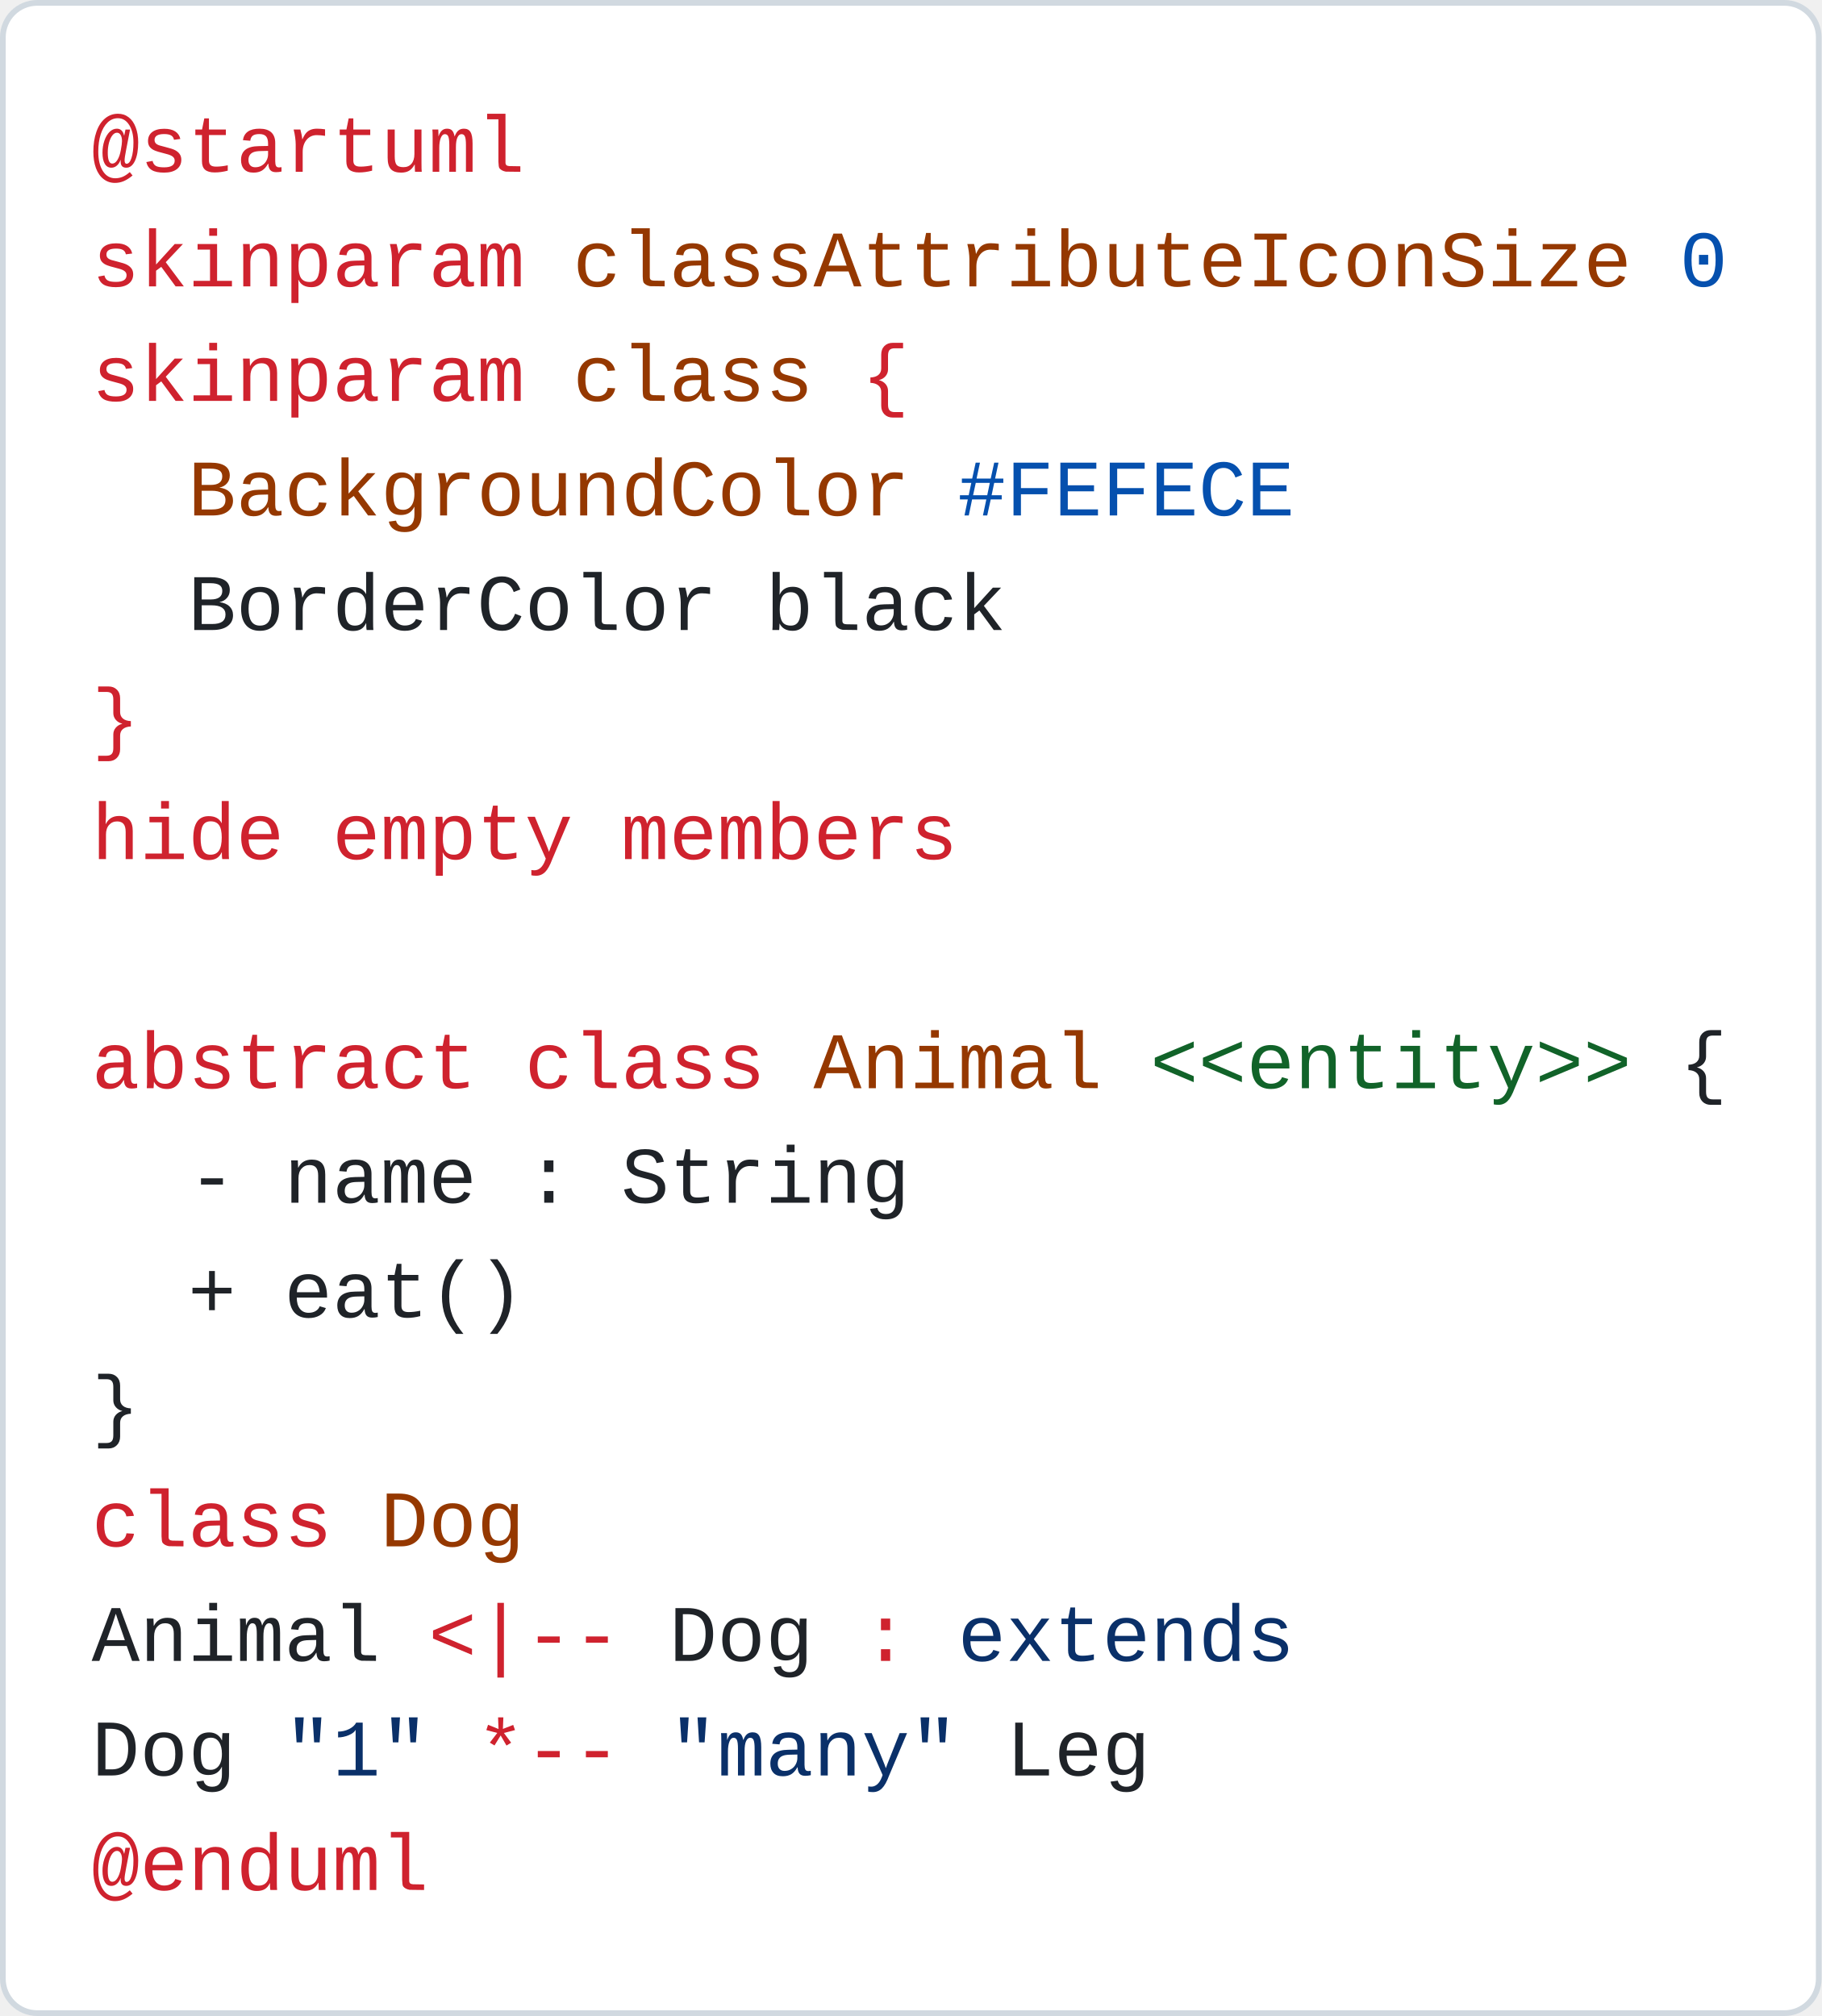
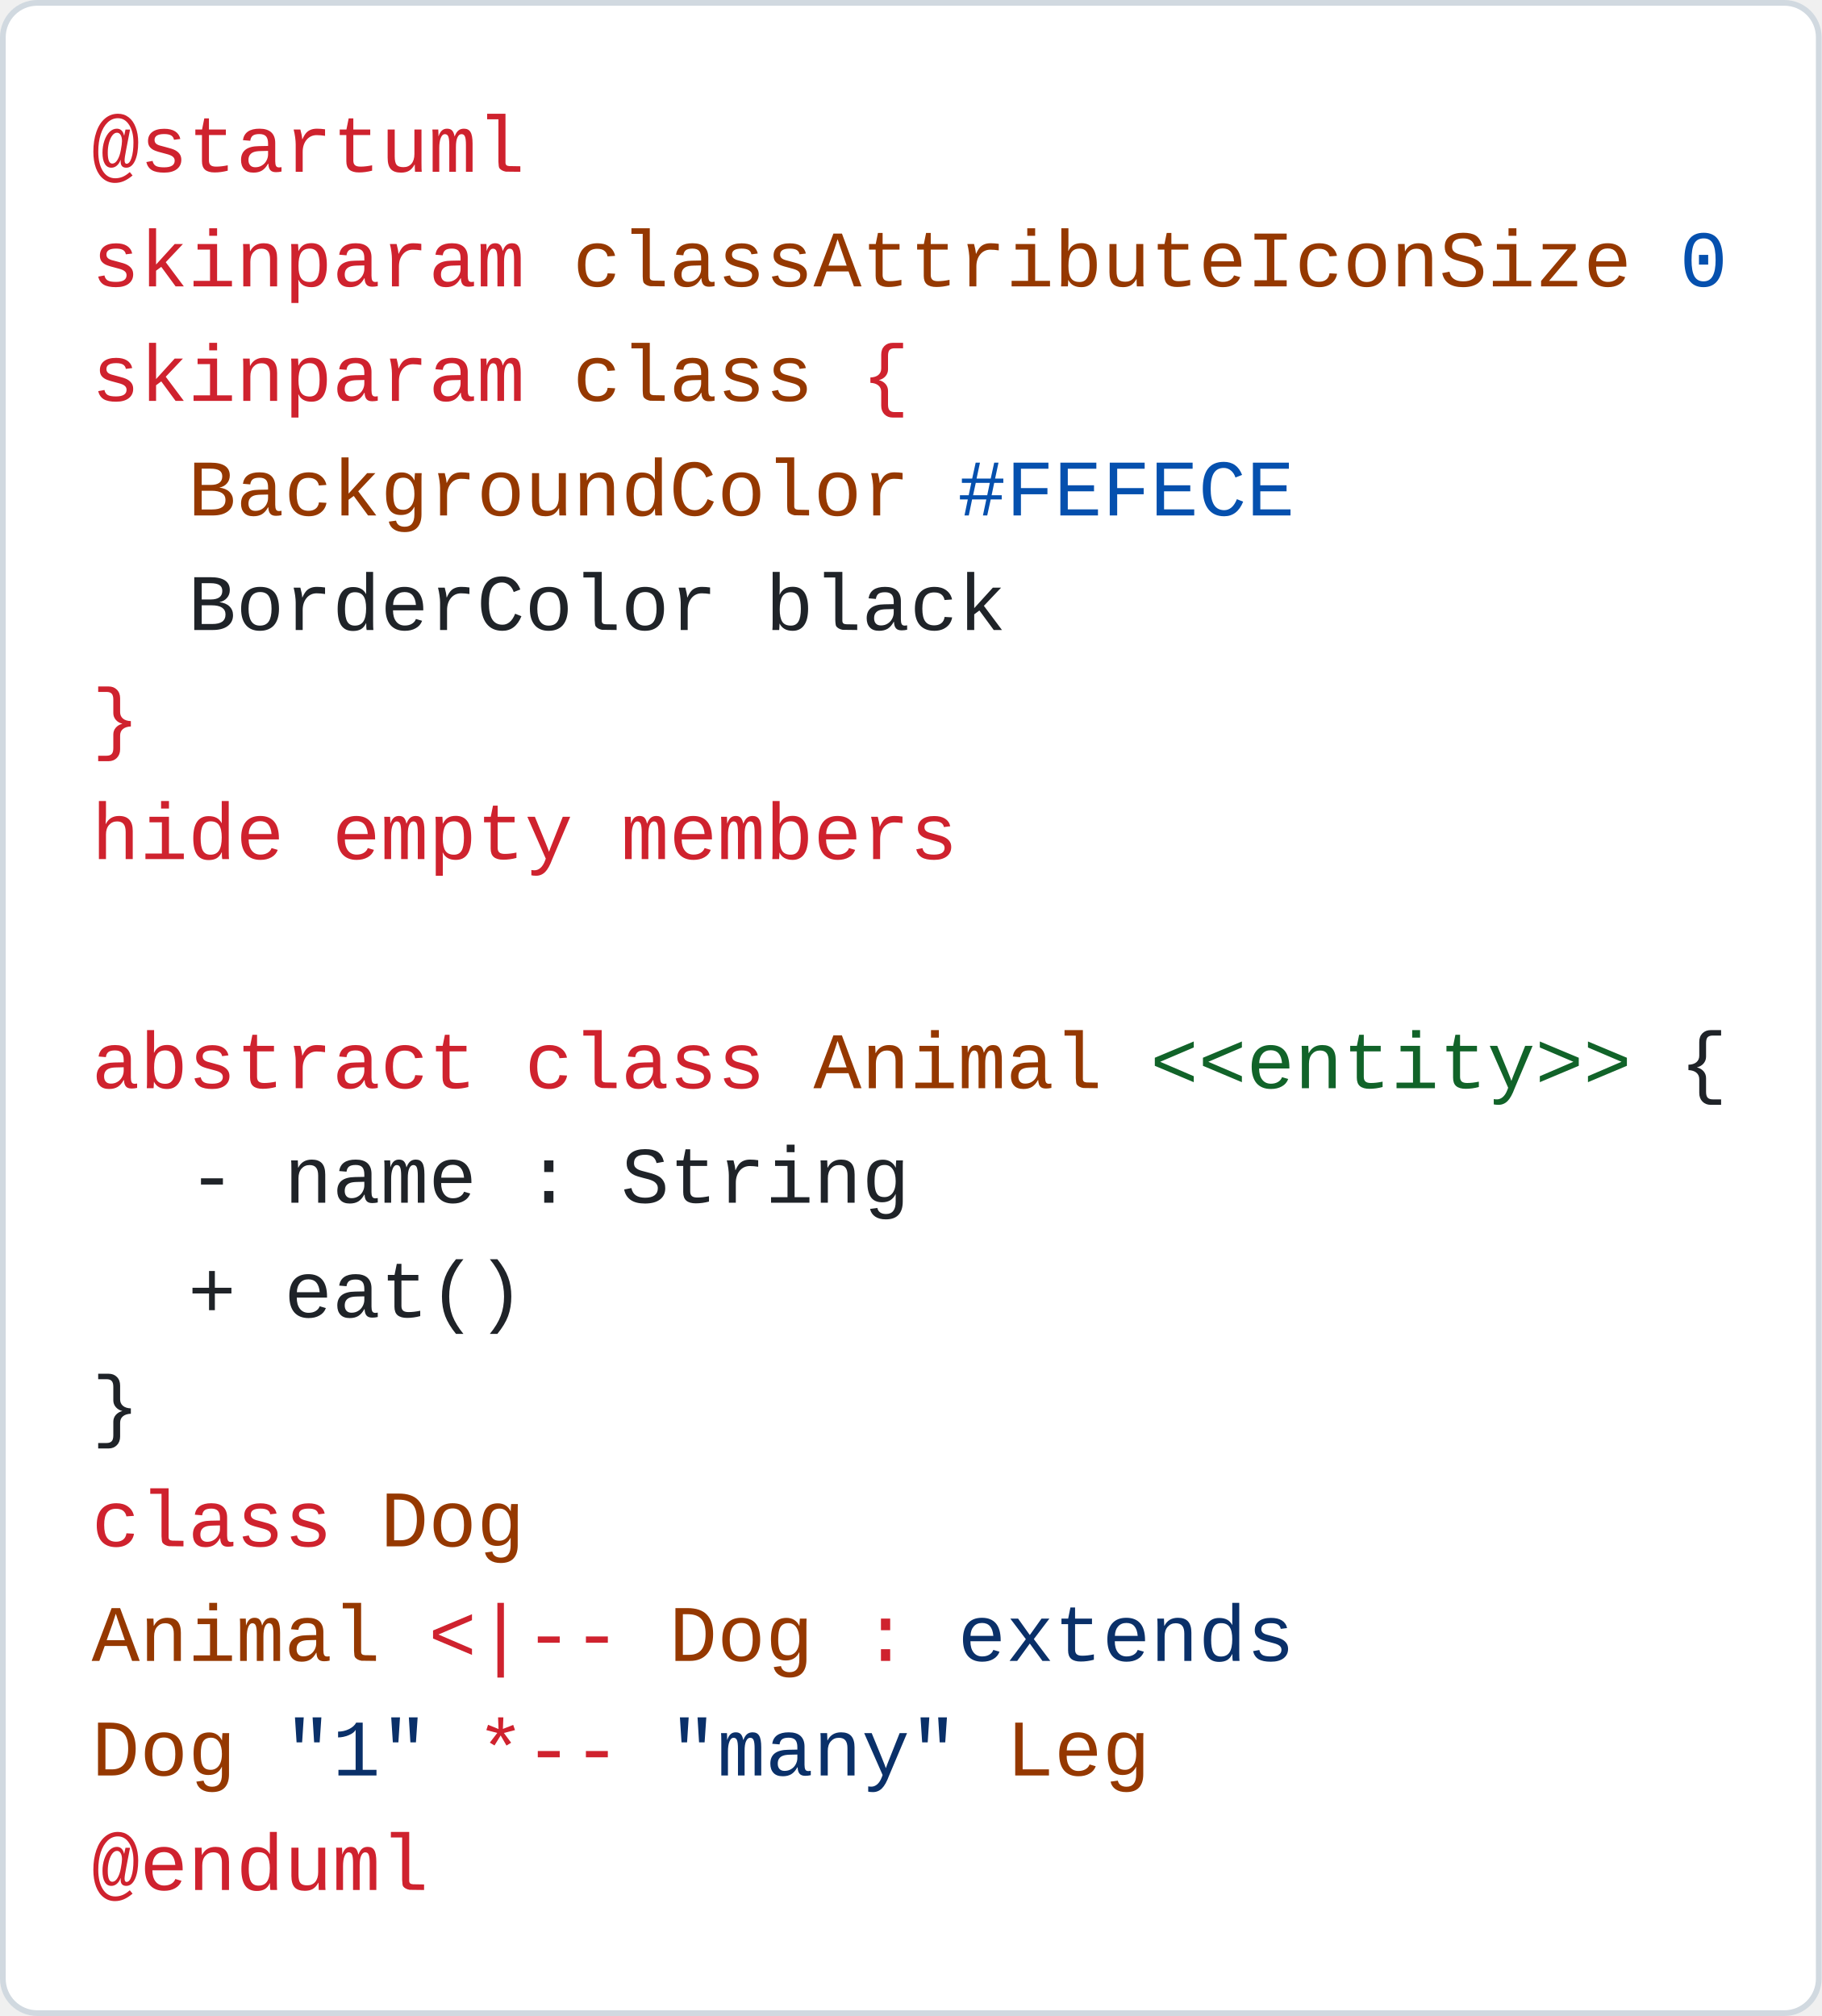
<svg xmlns="http://www.w3.org/2000/svg" width="318" height="352" viewBox="0 0 318 352">
  <rect x="0.5" y="0.5" width="317" height="351" rx="6" fill="#ffffff" stroke="#d1d9e0" />
  <g font-family="ui-monospace, SFMono-Regular, 'SF Mono', Menlo, Consolas, 'Liberation Mono', monospace" font-size="14" fill="#1f2328" xml:space="preserve">
    <text y="30">
      <tspan x="16.0" fill="#CF222E">@startuml</tspan>
    </text>
    <text y="50">
      <tspan x="16.0" fill="#CF222E">skinparam</tspan>
      <tspan x="100.0" fill="#953800">classAttributeIconSize</tspan>
      <tspan x="293.2" fill="#0550AE">0</tspan>
    </text>
    <text y="70">
      <tspan x="16.0" fill="#CF222E">skinparam</tspan>
      <tspan x="100.0" fill="#953800">class</tspan>
      <tspan x="150.4" fill="#CF222E">{</tspan>
    </text>
    <text y="90">
      <tspan x="32.8" fill="#953800">BackgroundColor</tspan>
      <tspan x="167.2" fill="#0550AE">#FEFECE</tspan>
    </text>
    <text y="110">
      <tspan x="16.0" fill="#1F2328">  BorderColor black</tspan>
    </text>
    <text y="130">
      <tspan x="16.0" fill="#CF222E">}</tspan>
    </text>
    <text y="150">
      <tspan x="16.0" fill="#CF222E">hide</tspan>
      <tspan x="58.0" fill="#CF222E">empty</tspan>
      <tspan x="108.4" fill="#CF222E">members</tspan>
    </text>
    <text y="170" />
    <text y="190">
      <tspan x="16.0" fill="#CF222E">abstract</tspan>
      <tspan x="91.6" fill="#CF222E">class</tspan>
      <tspan x="142.0" fill="#953800">Animal</tspan>
      <tspan x="200.8" fill="#116329">&lt;&lt;entity&gt;&gt;</tspan>
      <tspan x="284.8" fill="#1F2328"> {</tspan>
    </text>
    <text y="210">
      <tspan x="16.0" fill="#1F2328">  - name : String</tspan>
    </text>
    <text y="230">
      <tspan x="16.0" fill="#1F2328">  + eat()</tspan>
    </text>
    <text y="250">
      <tspan x="16.0" fill="#1F2328">}</tspan>
    </text>
    <text y="270">
      <tspan x="16.0" fill="#CF222E">class</tspan>
      <tspan x="66.4" fill="#953800">Dog</tspan>
    </text>
    <text y="290">
-       <tspan x="16.0" fill="#1F2328">Animal </tspan>
+       <tspan x="16.0" fill="#953800">Animal</tspan>
      <tspan x="74.8" fill="#CF222E">&lt;|--</tspan>
-       <tspan x="108.4" fill="#1F2328"> Dog </tspan>
+       <tspan x="116.8" fill="#953800">Dog</tspan>
      <tspan x="150.4" fill="#CF222E">:</tspan>
      <tspan x="158.8" fill="#0A3069"> extends</tspan>
    </text>
    <text y="310">
-       <tspan x="16.0" fill="#1F2328">Dog </tspan>
+       <tspan x="16.0" fill="#953800">Dog</tspan>
      <tspan x="49.6" fill="#0A3069">"1"</tspan>
      <tspan x="83.2" fill="#CF222E">*--</tspan>
      <tspan x="116.8" fill="#0A3069">"many"</tspan>
-       <tspan x="167.2" fill="#1F2328"> Leg</tspan>
+       <tspan x="175.6" fill="#953800">Leg</tspan>
    </text>
    <text y="330">
      <tspan x="16.0" fill="#CF222E">@enduml</tspan>
    </text>
  </g>
</svg>
